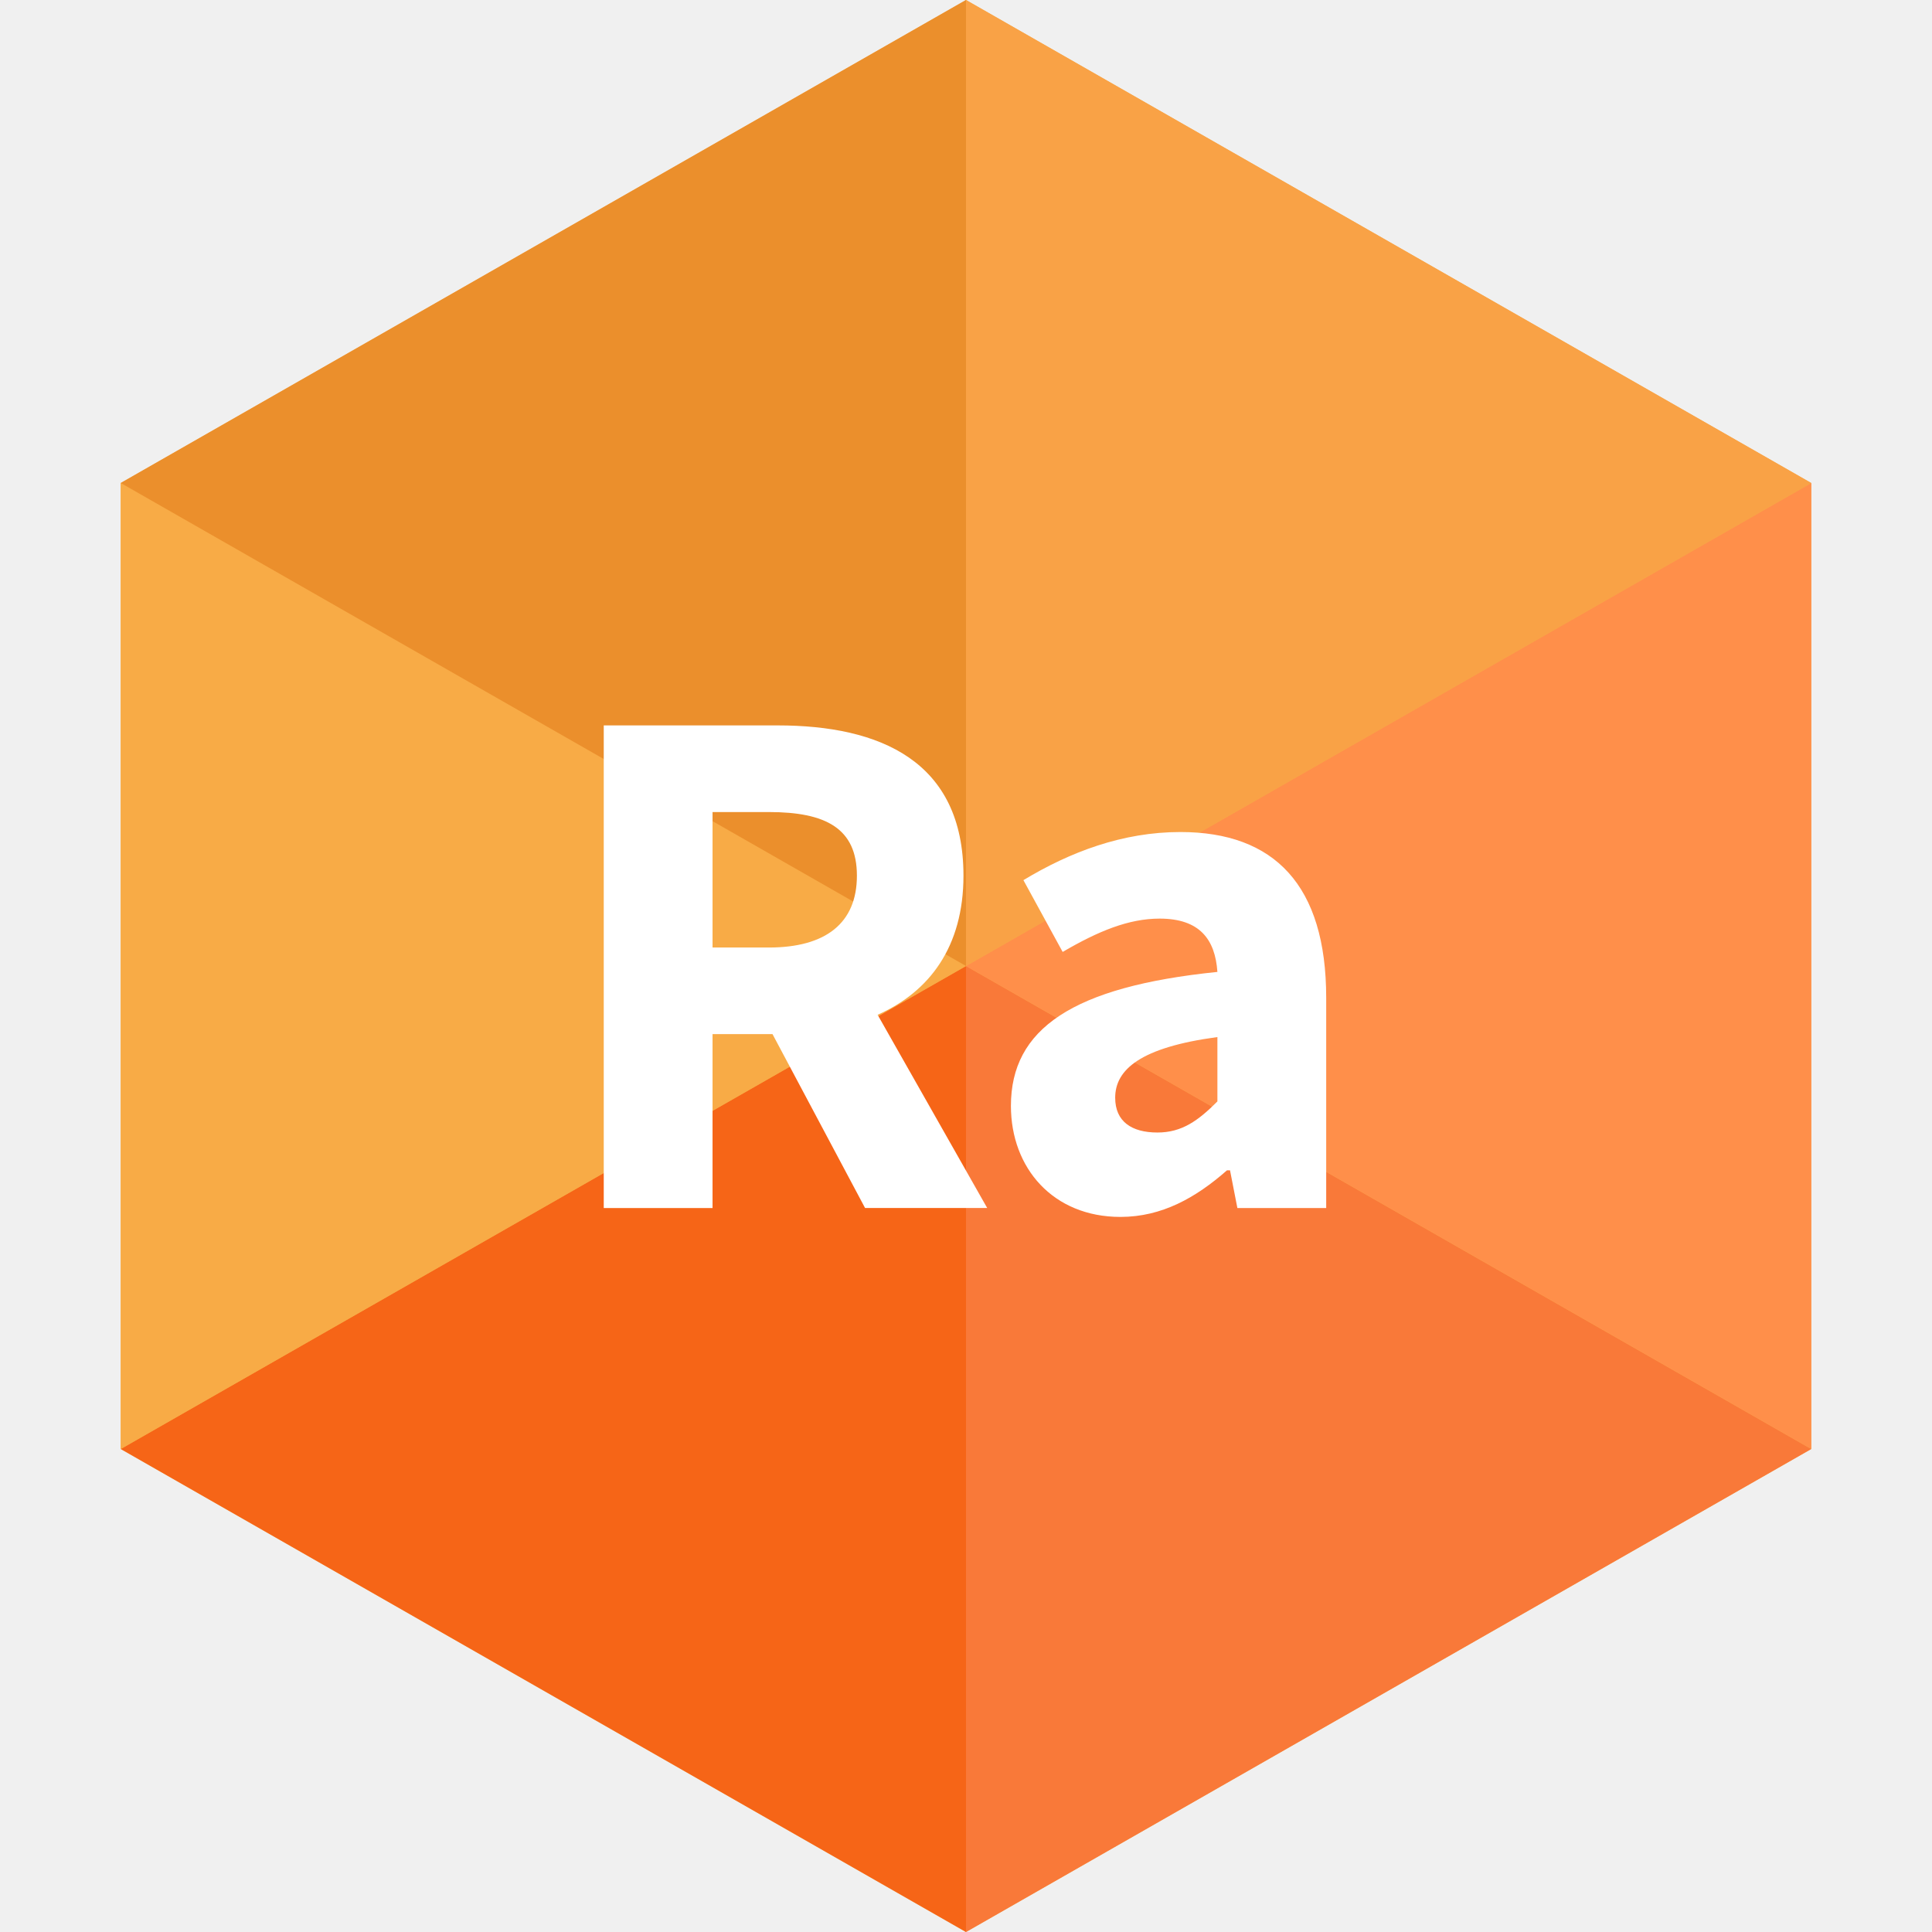
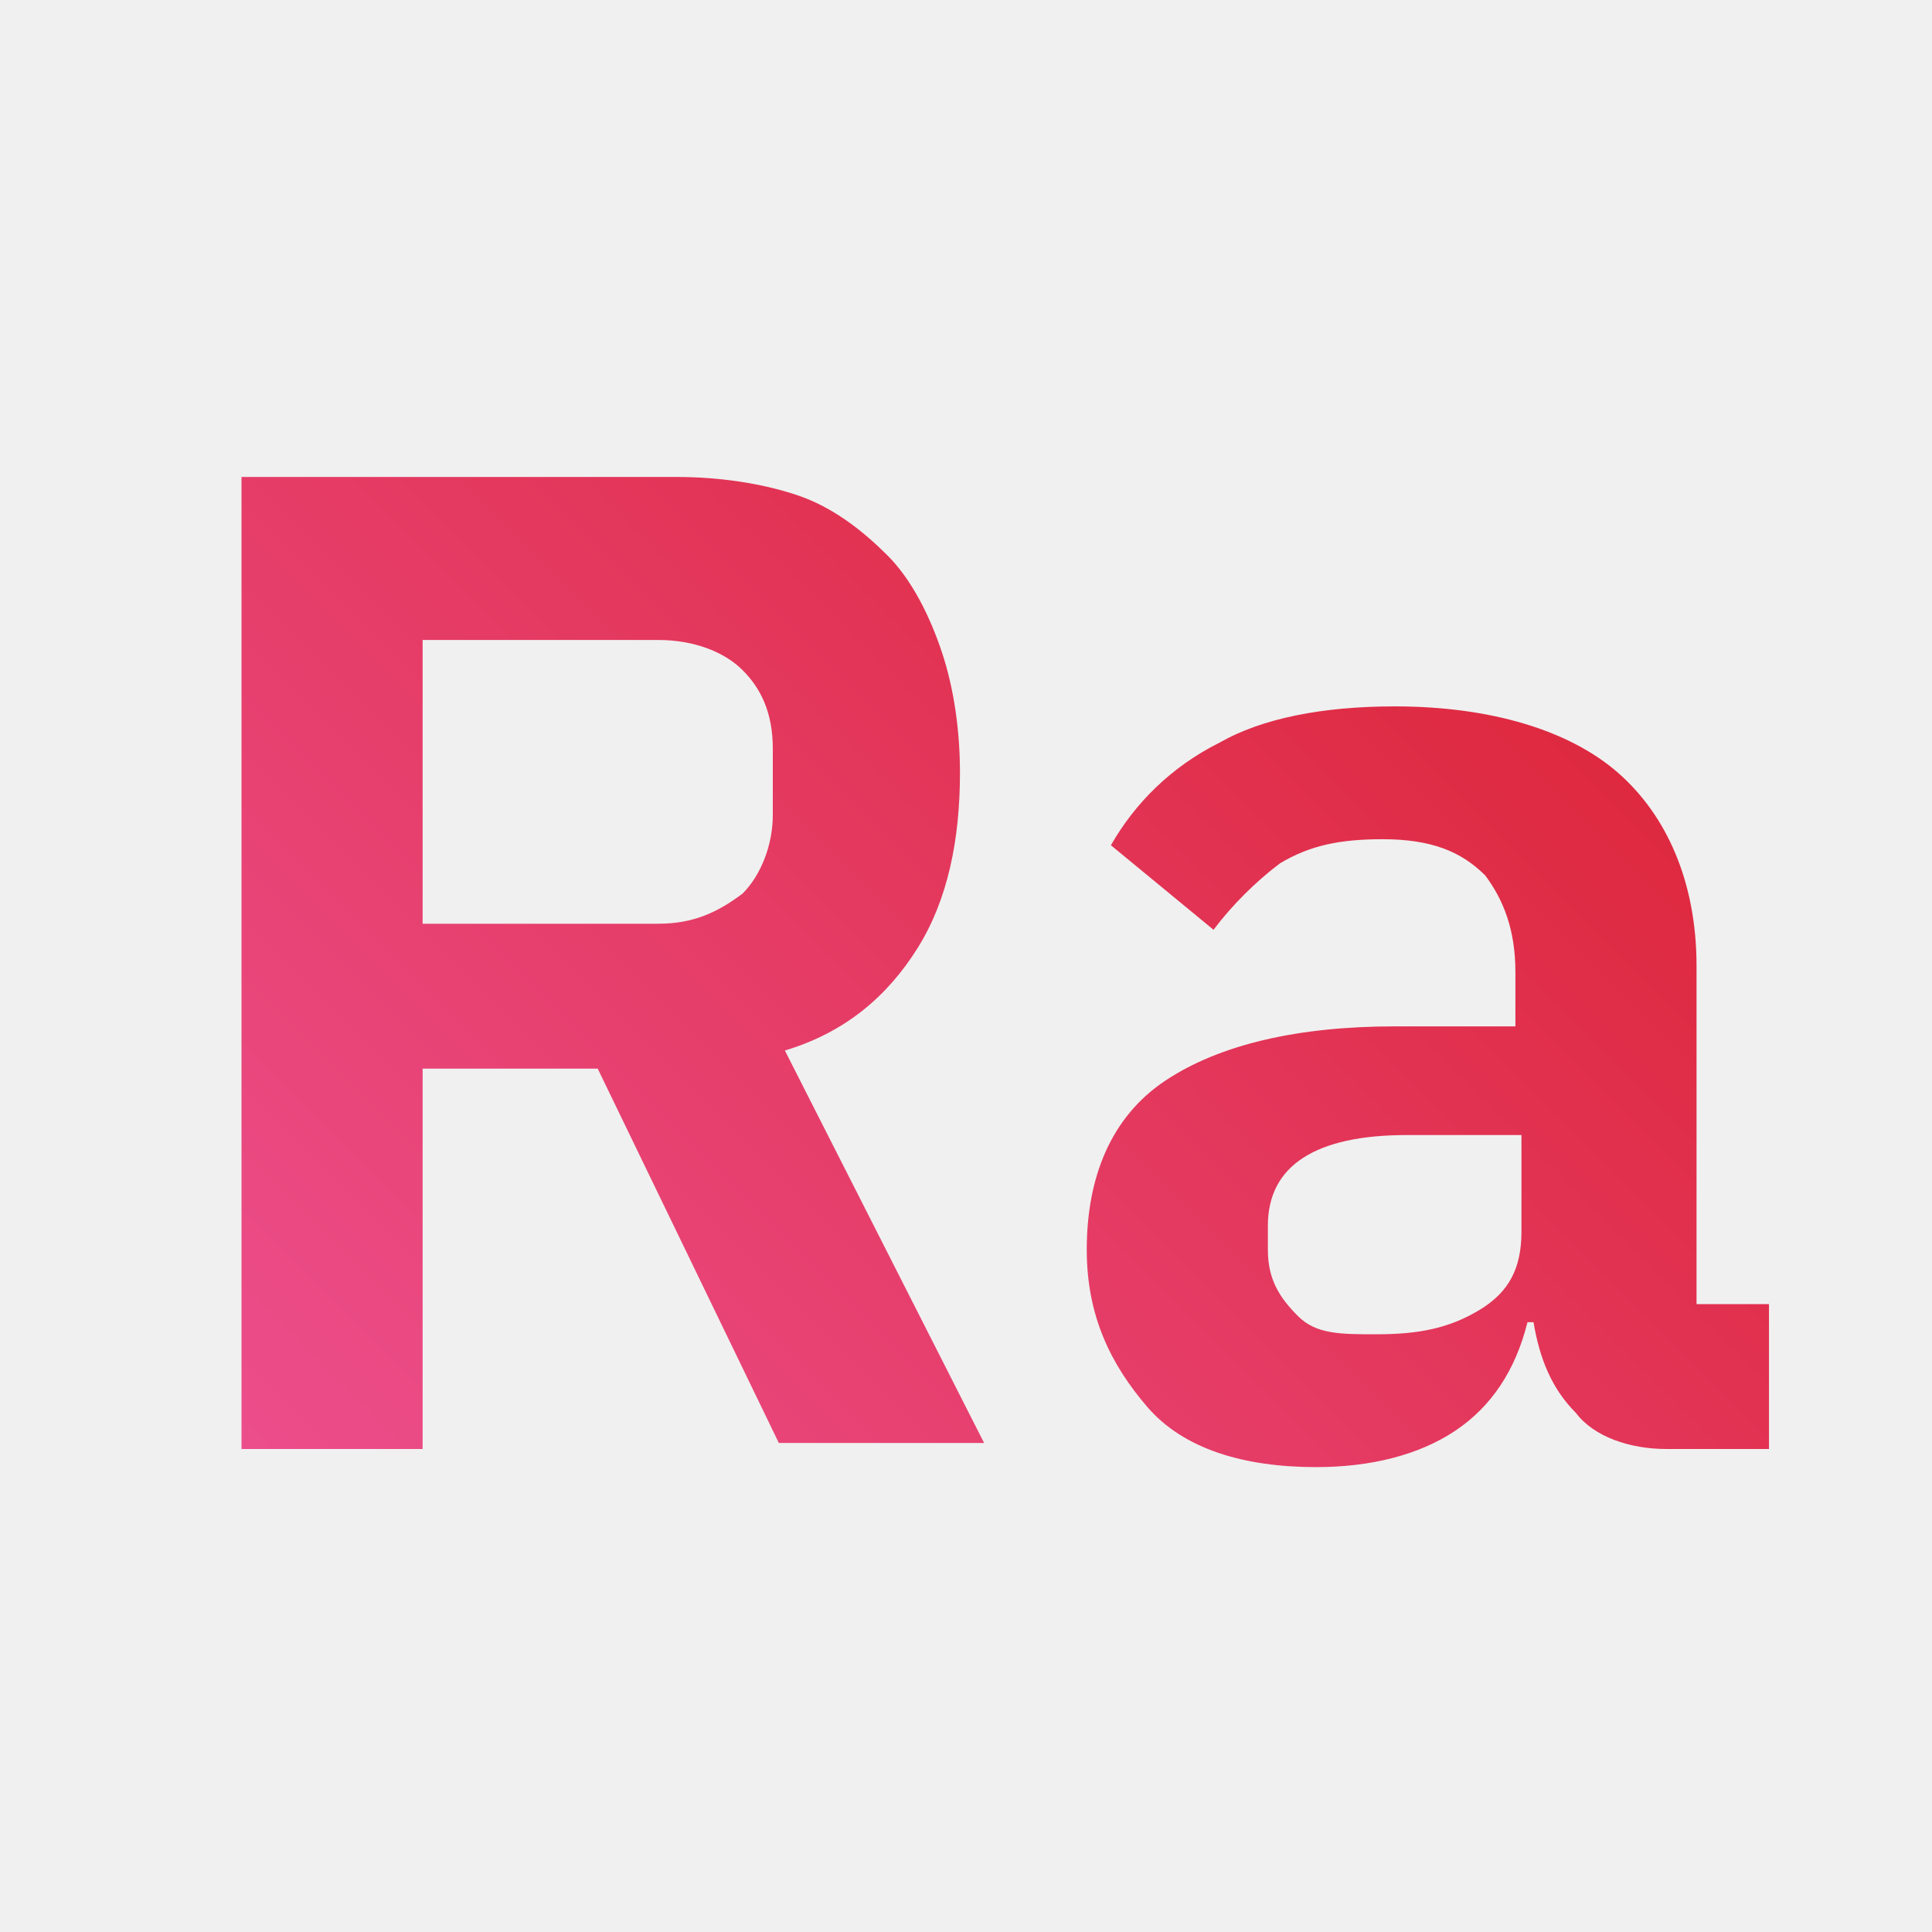
- <svg xmlns="http://www.w3.org/2000/svg" viewBox="0 0 32 32" fill-rule="evenodd" clip-rule="evenodd" stroke-linejoin="round" stroke-miterlimit="1.414">
-   <path d="M16 0l14 8v16l-14 8-14-8V8l14-8z" fill="#f8ab46" />
-   <path d="M30 24l-14 8V16l14 8z" fill="#f97939" />
-   <path d="M2 24l14 8V16L2 24z" fill="#f66517" />
-   <path d="M30 8v16l-14-8 14-8z" fill="#ff8f4a" />
-   <path d="M2 8.001V24l14-8L2 8v.001z" fill="#f8ab46" />
-   <path d="M16 0l14 8.001L16 16V0z" fill="#f9a246" />
-   <path d="M2 8l14 8V0L2 8z" fill="#eb8f2c" />
-   <path d="M10 20.009h1.802v-2.881h.993l1.533 2.88h2.023l-1.815-3.2c.859-.38 1.422-1.127 1.422-2.304 0-1.9-1.385-2.489-3.077-2.489H10v7.994zm1.802-4.316V13.45h.932c.944 0 1.459.27 1.459 1.054 0 .785-.515 1.19-1.459 1.19h-.932v-.001zm6.756 4.463c.686 0 1.25-.319 1.765-.772h.05l.122.625h1.471v-3.482c0-1.864-.858-2.746-2.415-2.746-.957 0-1.827.33-2.6.797l.65 1.189c.589-.344 1.092-.552 1.606-.552.663 0 .92.343.957.883-2.403.245-3.42.944-3.42 2.219 0 1.03.698 1.839 1.814 1.839zm.613-1.398c-.43 0-.7-.184-.7-.576 0-.466.418-.834 1.693-1.005v1.066c-.319.32-.589.515-.993.515z" fill="#fff" fill-rule="nonzero" />
+ <svg xmlns="http://www.w3.org/2000/svg" version="1.1" id="Padding" x="0px" y="0px" viewBox="0 0 32 32" style="enable-background:new 0 0 32 32;" xml:space="preserve">
+   <style type="text/css">
+ 	.st0{fill:url(#SVGID_1_);}
+ </style>
+   <linearGradient id="SVGID_1_" gradientUnits="userSpaceOnUse" x1="0.92" y1="0.321" x2="31.623" y2="31.023" gradientTransform="matrix(1 0 0 -1 0 32)">
+     <stop offset="9.992285e-02" style="stop-color:#EE5396" />
+     <stop offset="0.899" style="stop-color:#DA1E28" />
+   </linearGradient>
+   <path class="st0" d="M7,24H4V7.9h7.2c0.7,0,1.4,0.1,2,0.3s1.1,0.6,1.5,1s0.7,1,0.9,1.6s0.3,1.3,0.3,2c0,1.1-0.2,2.1-0.7,2.9  S14,17.1,13,17.4l3.3,6.5h-3.4l-3-6.2H7V24z M10.9,15.3c0.6,0,1-0.2,1.4-0.5c0.3-0.3,0.5-0.8,0.5-1.3v-1.1c0-0.6-0.2-1-0.5-1.3  s-0.8-0.5-1.4-0.5H7v4.7C7,15.3,10.9,15.3,10.9,15.3z M27.6,24c-0.6,0-1.2-0.2-1.5-0.6c-0.4-0.4-0.6-0.9-0.7-1.5h-0.1  c-0.2,0.8-0.6,1.4-1.2,1.8s-1.4,0.6-2.3,0.6c-1.2,0-2.2-0.3-2.8-1s-1-1.5-1-2.6c0-1.2,0.4-2.2,1.3-2.8c0.9-0.6,2.2-0.9,3.8-0.9h2  v-0.9c0-0.7-0.2-1.2-0.5-1.6c-0.4-0.4-0.9-0.6-1.7-0.6c-0.7,0-1.2,0.1-1.7,0.4c-0.4,0.3-0.8,0.7-1.1,1.1L18.4,14  c0.4-0.7,1-1.3,1.8-1.7c0.7-0.4,1.7-0.6,2.9-0.6c1.6,0,2.9,0.4,3.7,1.1c0.8,0.7,1.3,1.8,1.3,3.2v5.6h1.2V24C29.3,24,27.6,24,27.6,24  z M22.8,22.1c0.7,0,1.2-0.1,1.7-0.4s0.7-0.7,0.7-1.3v-1.6h-1.9c-1.5,0-2.3,0.5-2.3,1.5v0.4c0,0.5,0.2,0.8,0.5,1.1  S22.2,22.1,22.8,22.1z" />
</svg>
